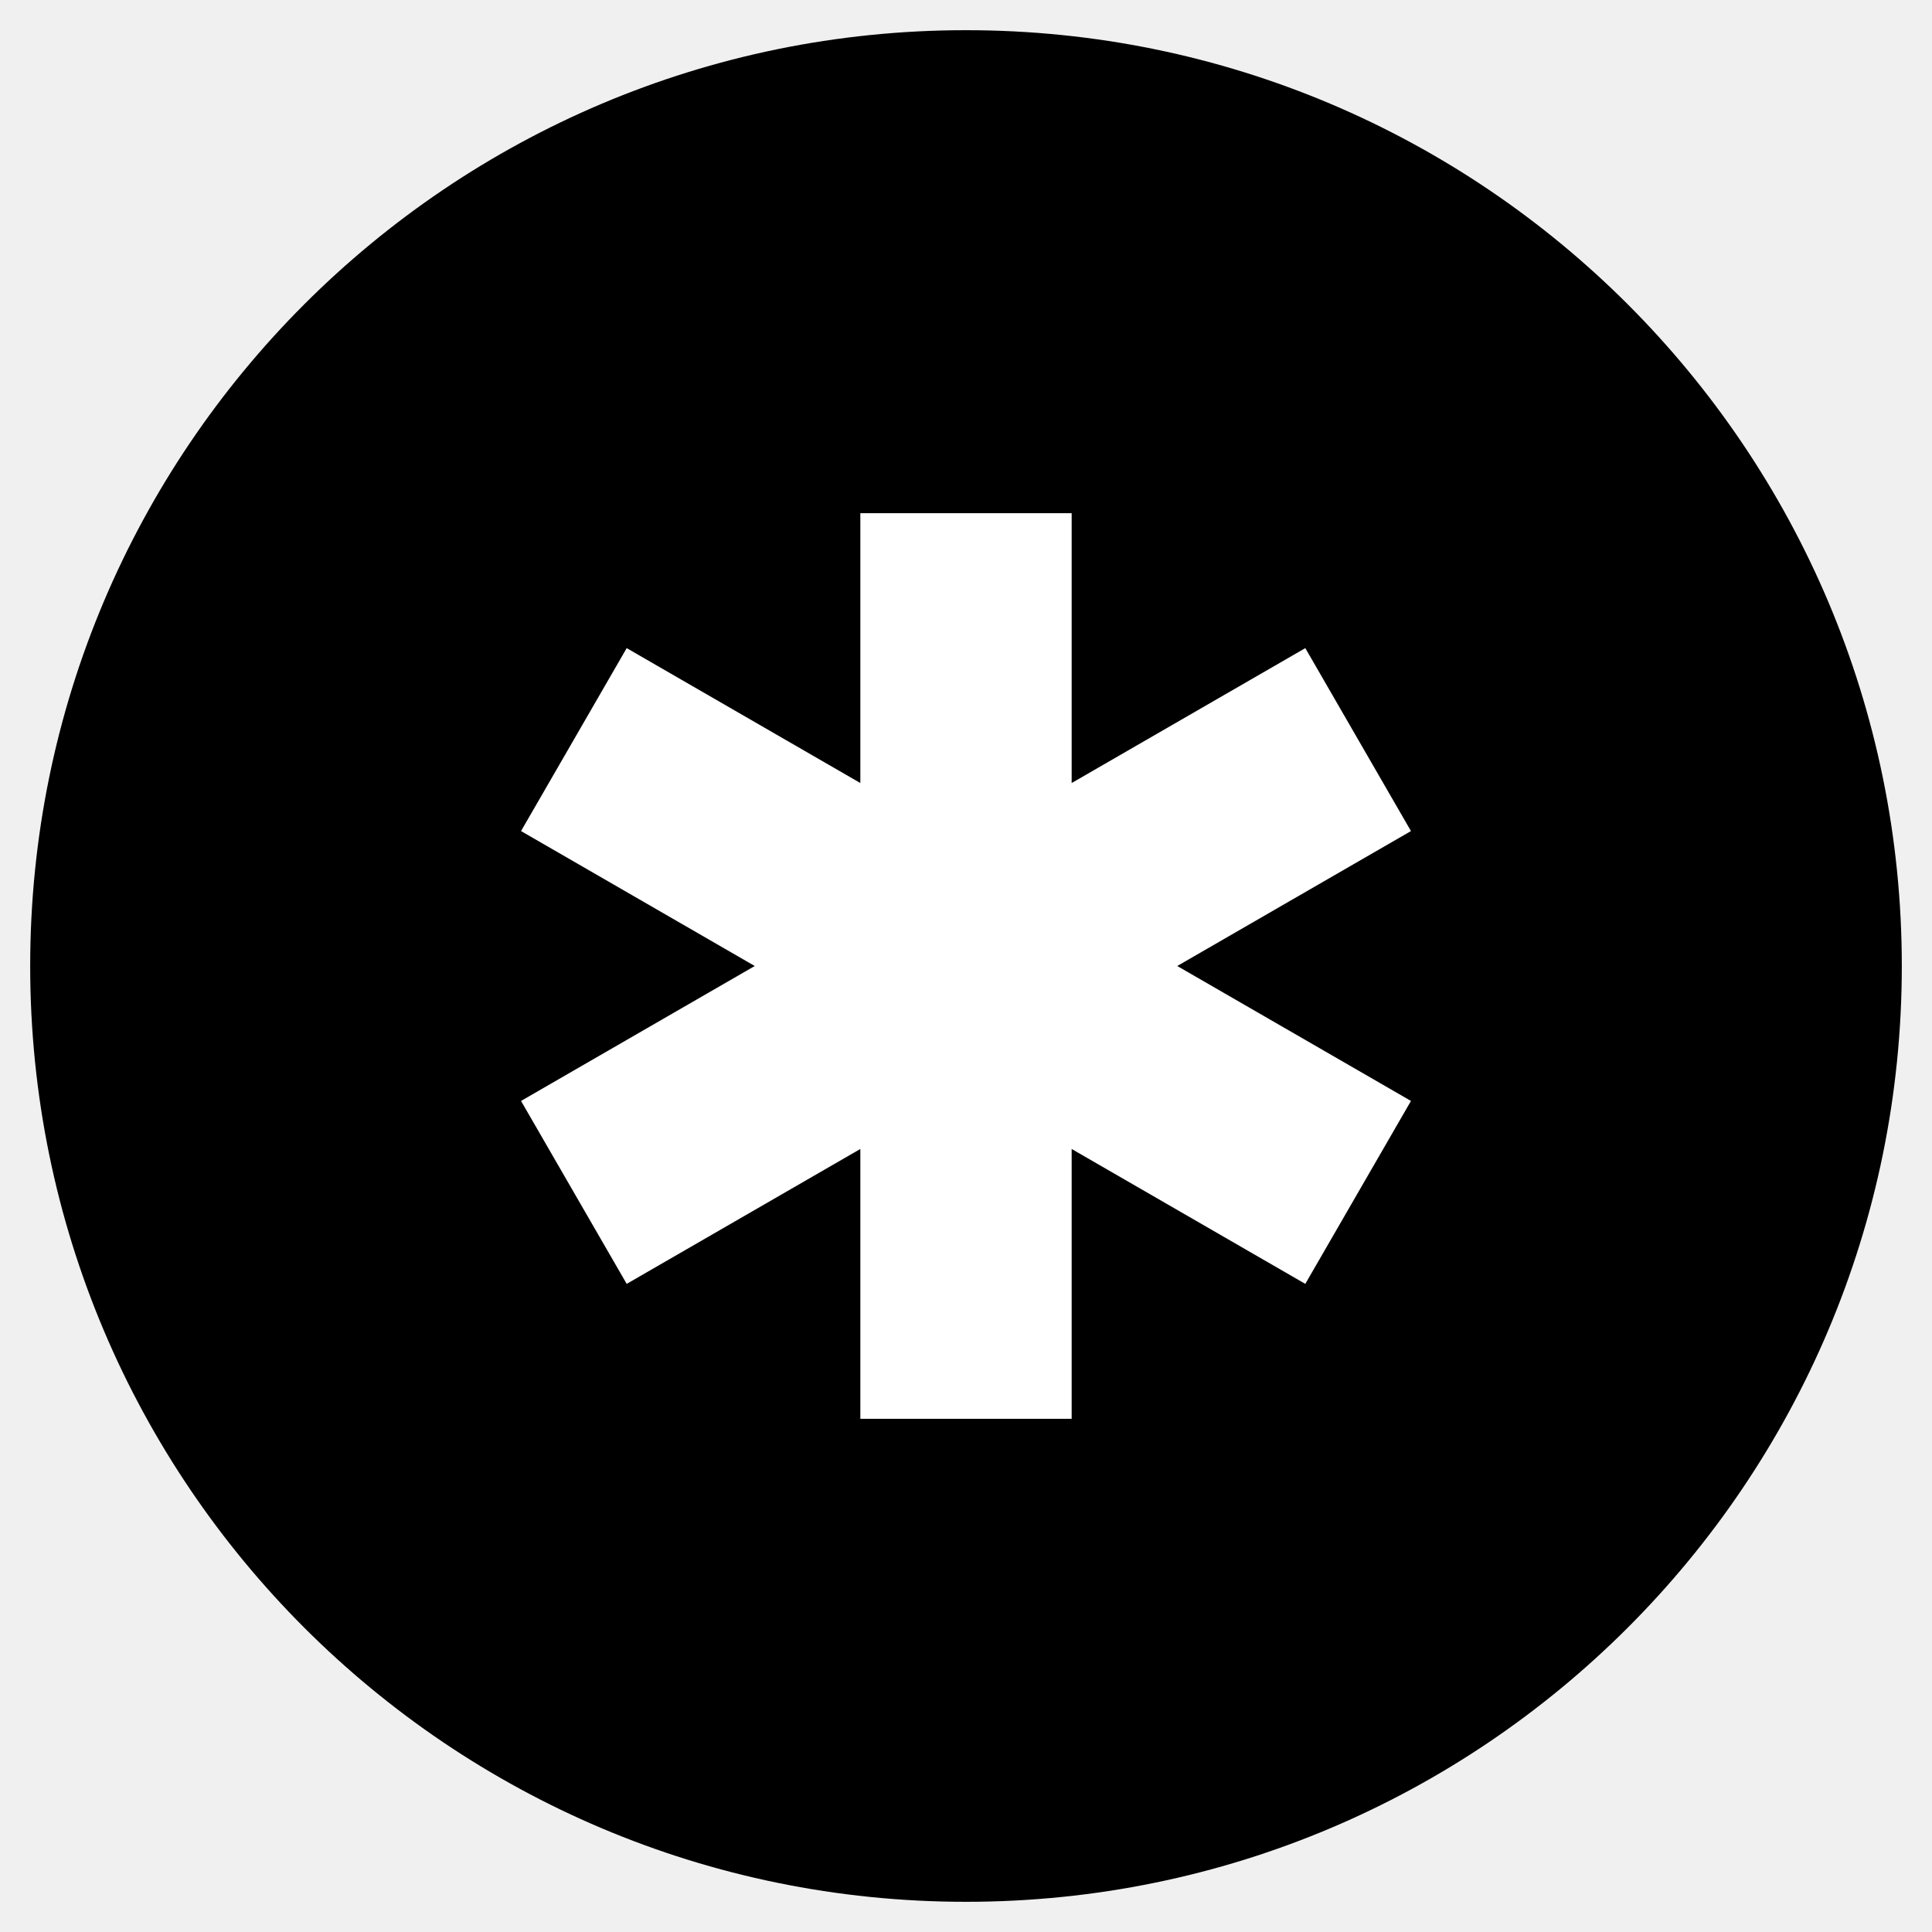
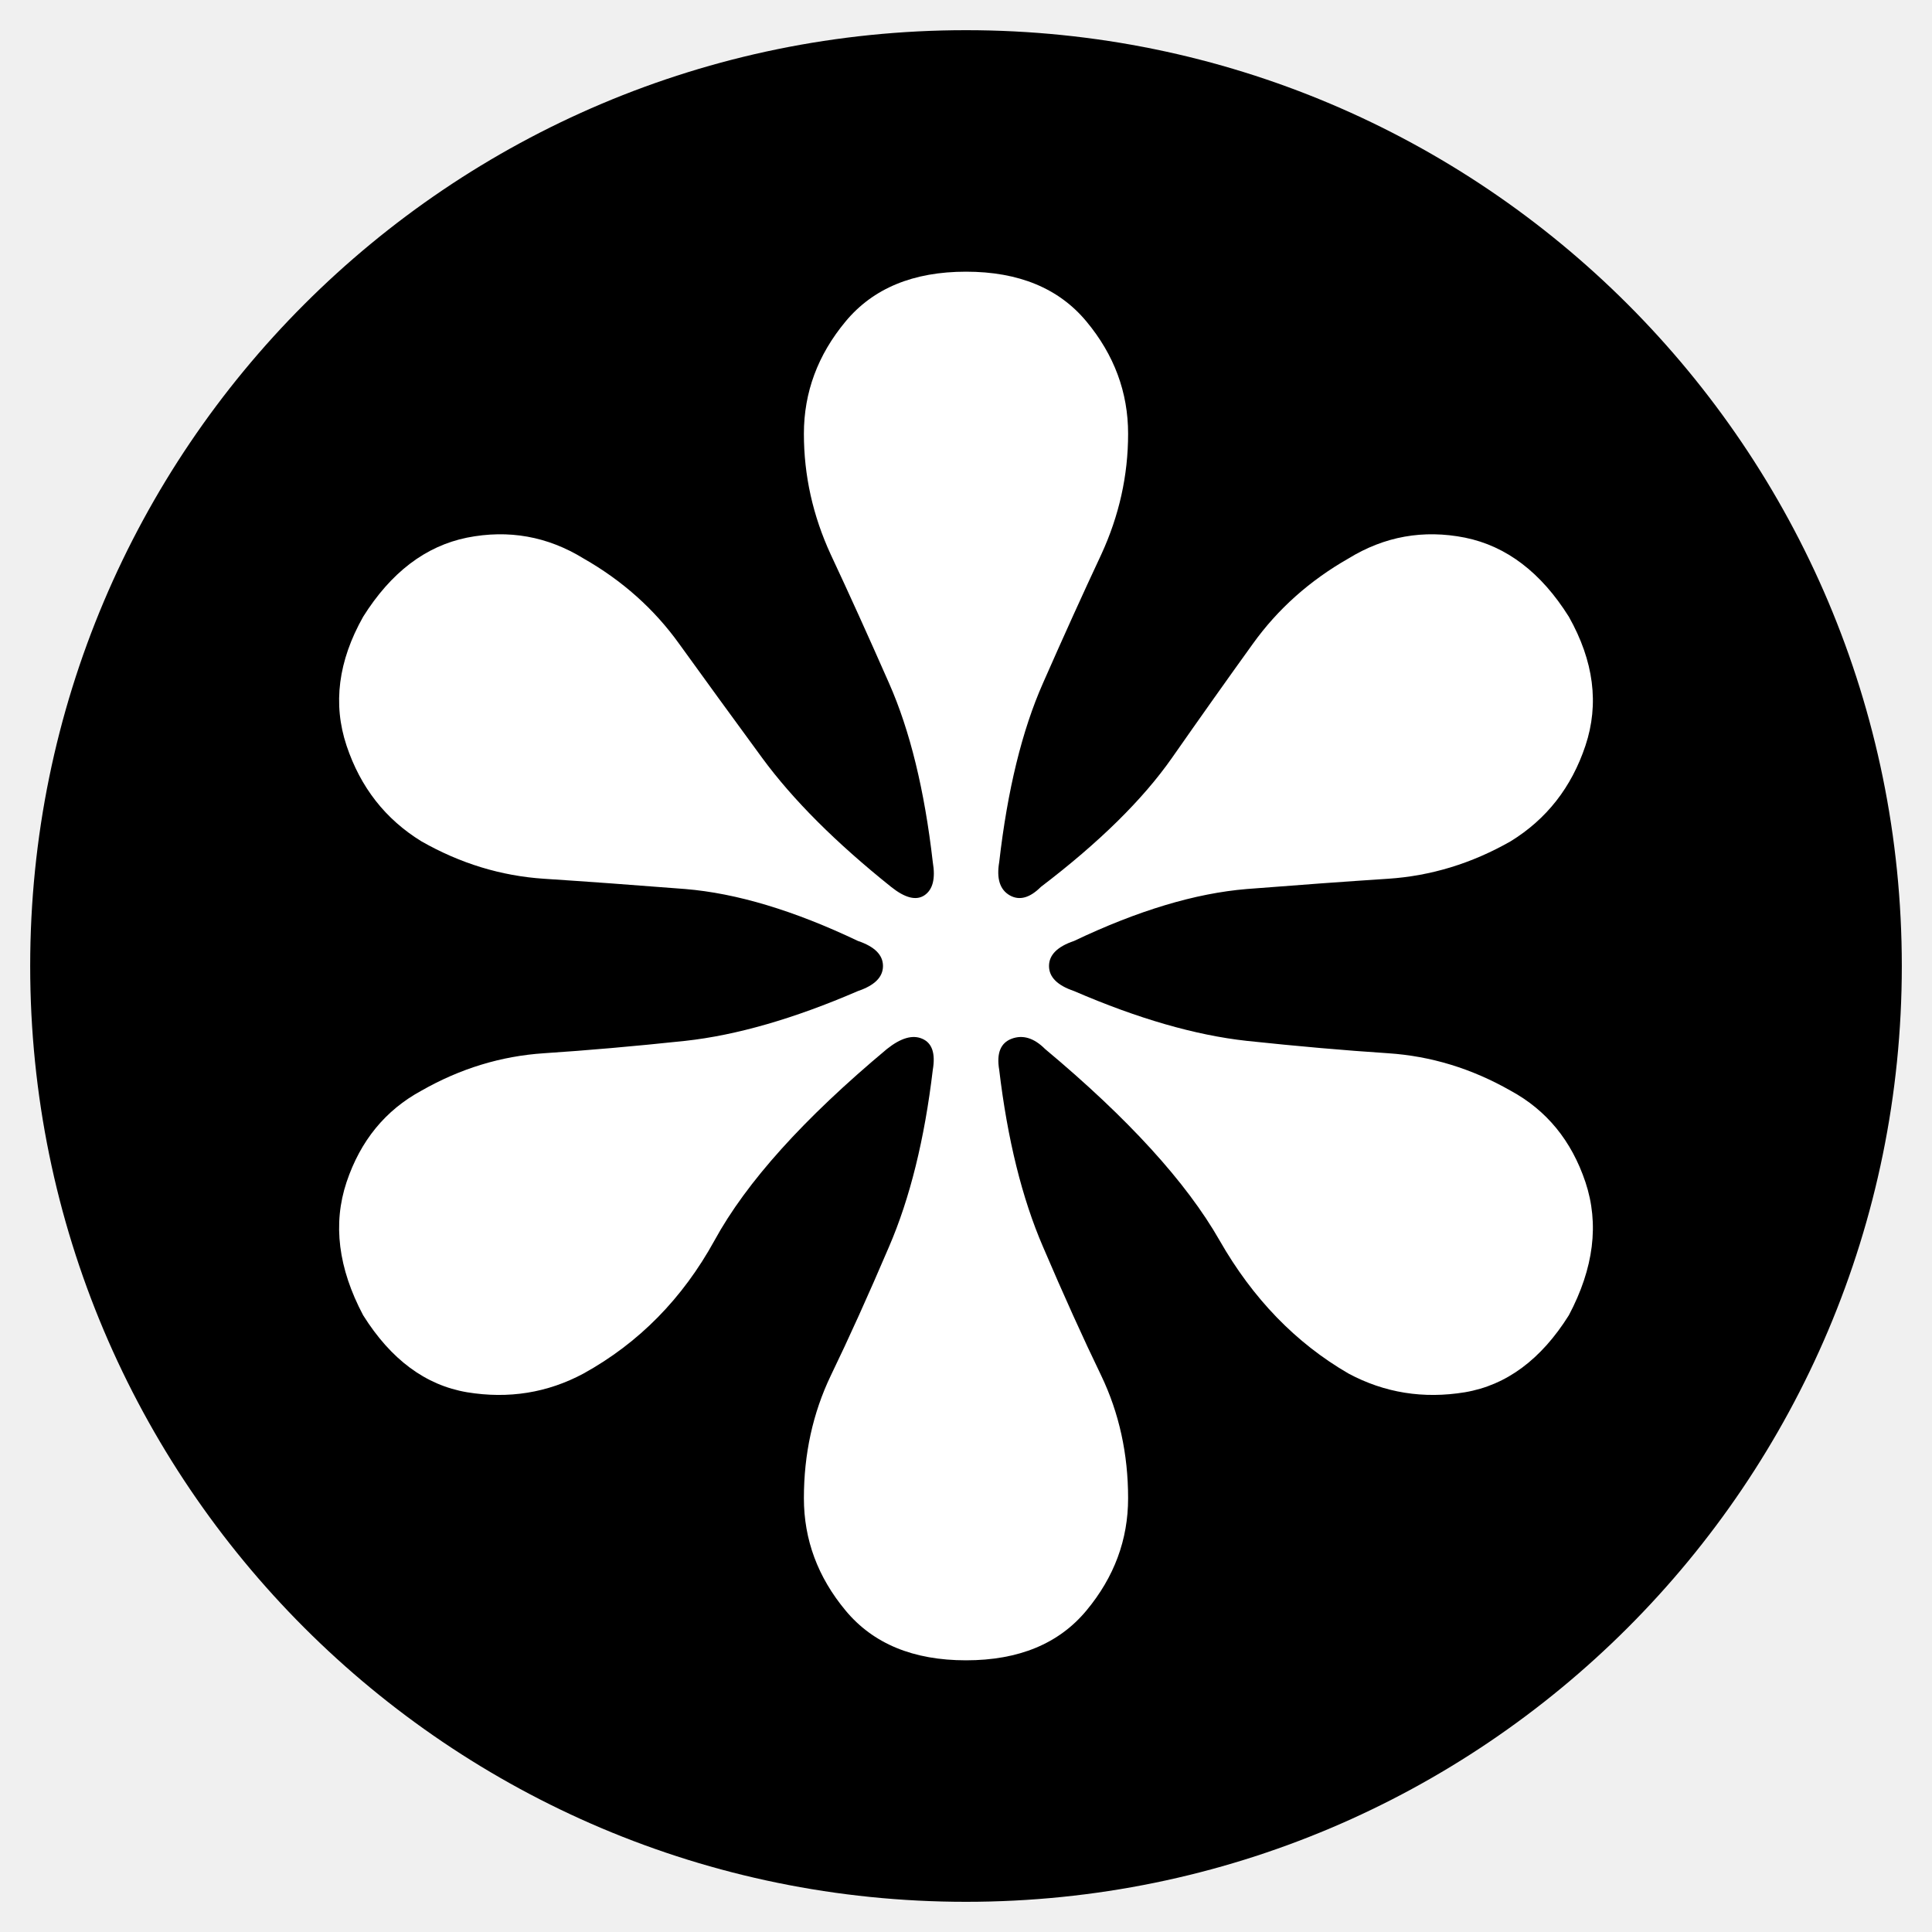
<svg xmlns="http://www.w3.org/2000/svg" viewBox="0 0 64 64">
  <style>
    circle { stroke: none; }
    @media (prefers-color-scheme: dark) {
      circle { stroke: #fff; stroke-opacity: .5; stroke-width: 2; }
    }
  </style>
  <circle cx="32" cy="32" r="31" />
-   <path fill="#fff" d="M28.50,17.00 35.50,17.00 35.50,47.00 28.50,47.00zM43.24,21.47 46.74,27.53 20.76,42.53 17.26,36.47zM46.74,36.47 43.24,42.53 17.26,27.53 20.76,21.47z" />
+   <path fill="#fff" d="M32 55Q29.38 55 28.01 53.35Q26.63 51.69 26.63 49.63Q26.63 47.43 27.52 45.57Q28.42 43.71 29.45 41.3Q30.49 38.89 30.9 35.44Q31.04 34.62 30.55 34.41Q30.07 34.2 29.38 34.75Q25.25 38.2 23.67 41.09Q22.08 43.98 19.33 45.5Q17.54 46.46 15.47 46.12Q13.41 45.77 12.03 43.57Q10.79 41.23 11.48 39.16Q12.17 37.1 13.96 36.13Q15.89 35.03 18.02 34.89Q20.16 34.75 22.7 34.48Q25.25 34.2 28.42 32.83Q29.25 32.55 29.25 32Q29.25 31.45 28.42 31.17Q25.25 29.66 22.7 29.45Q20.16 29.25 18.02 29.11Q15.89 28.97 13.96 27.87Q12.17 26.77 11.48 24.7Q10.79 22.63 12.03 20.43Q13.41 18.23 15.47 17.81Q17.54 17.4 19.33 18.5Q21.26 19.6 22.5 21.33Q23.74 23.05 25.25 25.11Q26.77 27.18 29.52 29.38Q30.21 29.93 30.62 29.66Q31.04 29.38 30.9 28.56Q30.49 24.98 29.45 22.63Q28.42 20.29 27.52 18.37Q26.63 16.44 26.63 14.37Q26.63 12.31 28.01 10.65Q29.38 9 32 9Q34.62 9 35.99 10.65Q37.37 12.31 37.37 14.37Q37.37 16.44 36.48 18.37Q35.58 20.29 34.55 22.63Q33.51 24.98 33.1 28.56Q32.96 29.38 33.45 29.66Q33.93 29.93 34.48 29.38Q37.37 27.18 38.82 25.11Q40.26 23.05 41.5 21.33Q42.74 19.6 44.67 18.5Q46.46 17.4 48.53 17.81Q50.59 18.23 51.97 20.43Q53.21 22.63 52.52 24.7Q51.83 26.77 50.04 27.87Q48.11 28.97 45.98 29.11Q43.84 29.25 41.3 29.45Q38.75 29.66 35.58 31.17Q34.75 31.45 34.75 32Q34.75 32.55 35.58 32.83Q38.75 34.2 41.3 34.48Q43.84 34.75 45.98 34.89Q48.11 35.03 50.04 36.13Q51.83 37.1 52.52 39.16Q53.21 41.23 51.97 43.57Q50.59 45.77 48.53 46.12Q46.46 46.46 44.67 45.5Q42.05 43.98 40.4 41.09Q38.75 38.2 34.62 34.75Q34.07 34.2 33.51 34.41Q32.96 34.62 33.1 35.44Q33.51 38.89 34.55 41.3Q35.58 43.71 36.48 45.57Q37.37 47.43 37.37 49.63Q37.37 51.69 35.99 53.35Q34.62 55 32 55Z" />
</svg>
